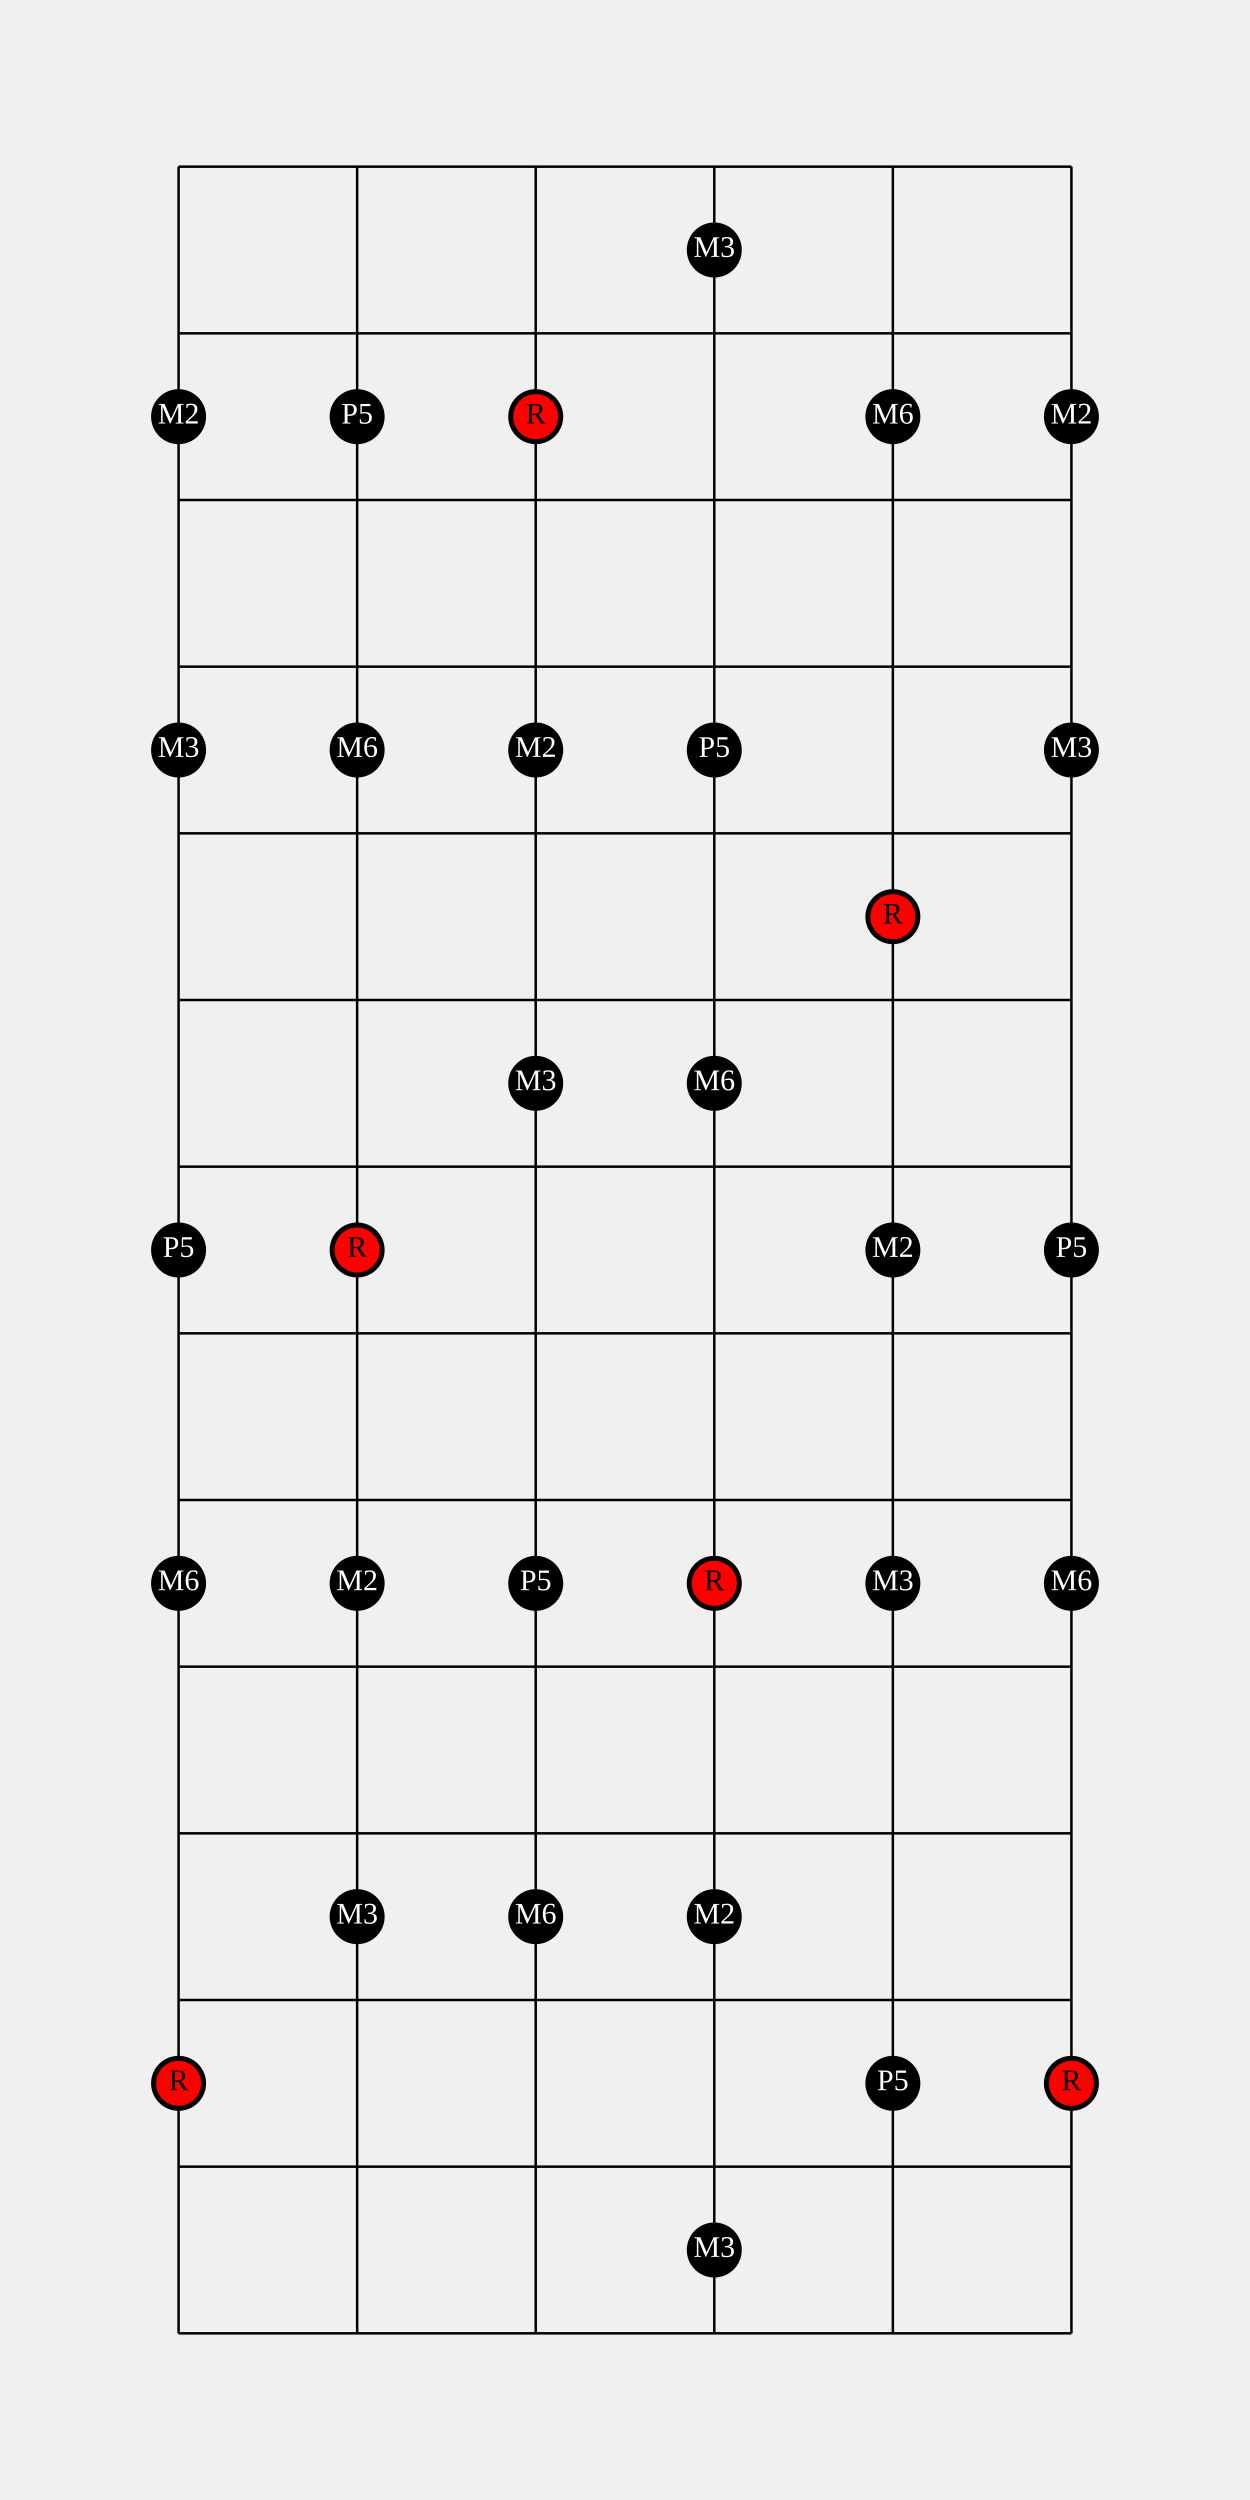
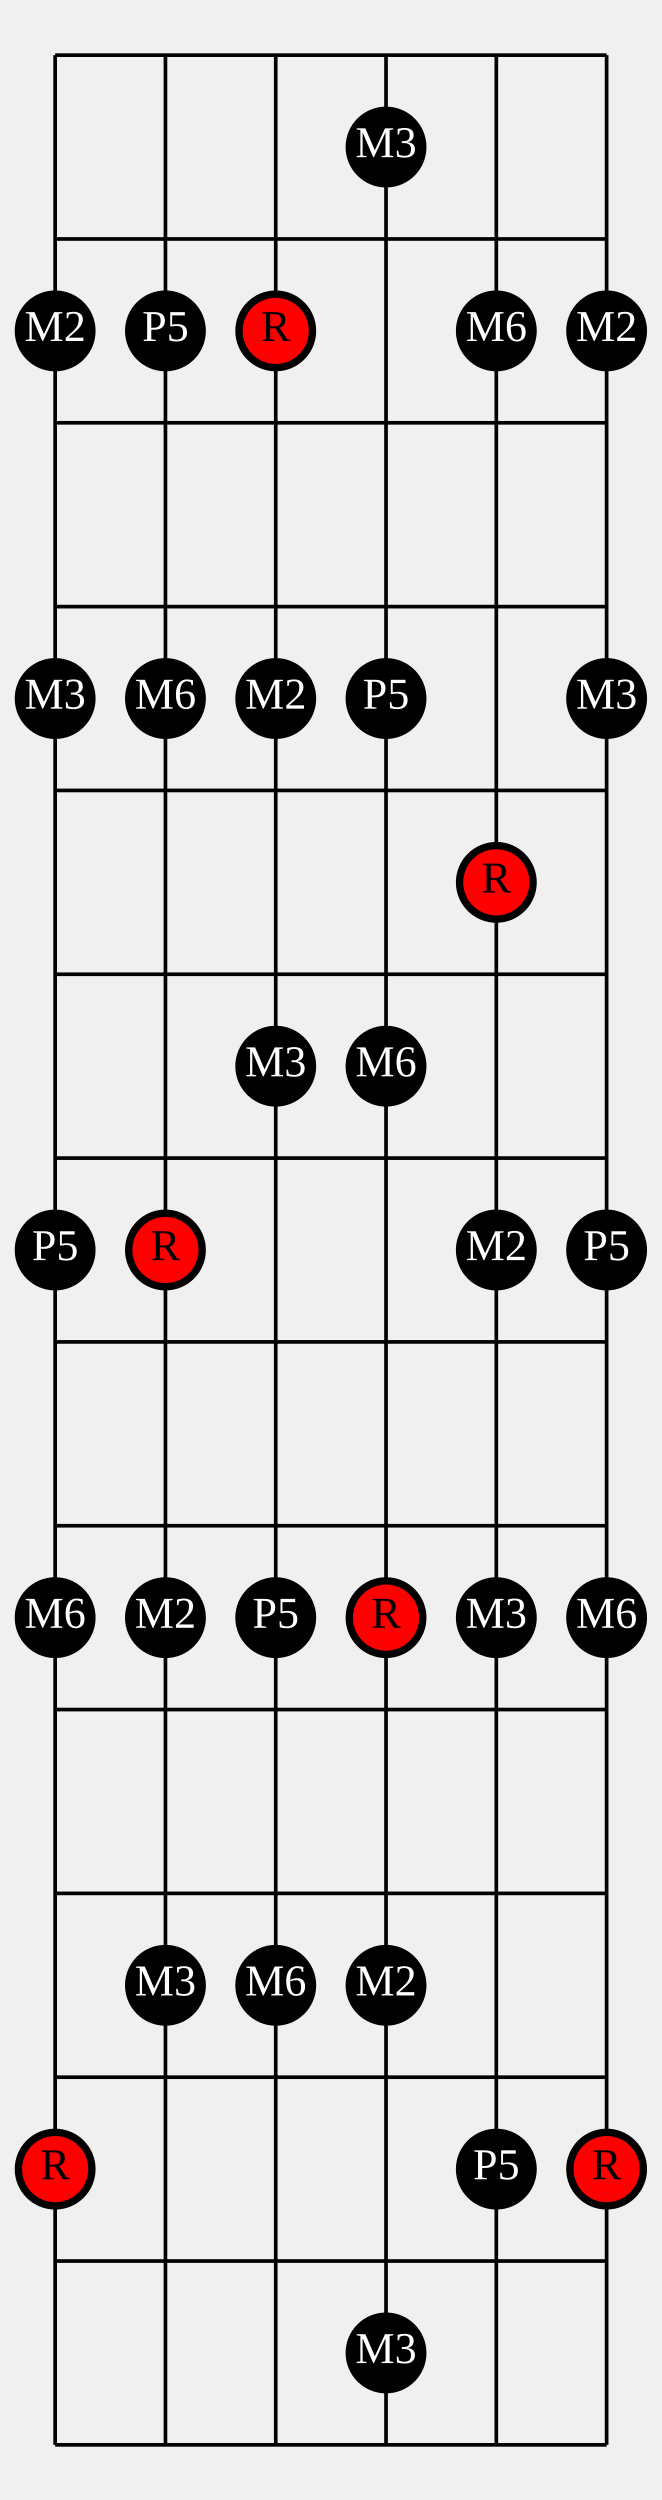
- <svg xmlns="http://www.w3.org/2000/svg" width="500" height="1000" viewBox="0 0 500 1000">
+ <svg xmlns="http://www.w3.org/2000/svg" width="180.0" height="680" viewBox="0 0 180.0 680">
  <defs>
</defs>
-   <path d="M71.429,66.667 L71.429,933.333" stroke="black" />
-   <path d="M142.857,66.667 L142.857,933.333" stroke="black" />
-   <path d="M214.286,66.667 L214.286,933.333" stroke="black" />
-   <path d="M285.714,66.667 L285.714,933.333" stroke="black" />
-   <path d="M357.143,66.667 L357.143,933.333" stroke="black" />
-   <path d="M428.571,66.667 L428.571,933.333" stroke="black" />
-   <path d="M71.429,66.667 L428.571,66.667" stroke="black" />
-   <path d="M71.429,133.333 L428.571,133.333" stroke="black" />
-   <path d="M71.429,200.0 L428.571,200.0" stroke="black" />
-   <path d="M71.429,266.667 L428.571,266.667" stroke="black" />
-   <path d="M71.429,333.333 L428.571,333.333" stroke="black" />
-   <path d="M71.429,400.0 L428.571,400.0" stroke="black" />
-   <path d="M71.429,466.667 L428.571,466.667" stroke="black" />
-   <path d="M71.429,533.333 L428.571,533.333" stroke="black" />
-   <path d="M71.429,600.0 L428.571,600.0" stroke="black" />
-   <path d="M71.429,666.667 L428.571,666.667" stroke="black" />
-   <path d="M71.429,733.333 L428.571,733.333" stroke="black" />
-   <path d="M71.429,800.0 L428.571,800.0" stroke="black" />
-   <path d="M71.429,866.667 L428.571,866.667" stroke="black" />
-   <path d="M71.429,933.333 L428.571,933.333" stroke="black" />
-   <circle cx="285.714" cy="100.0" r="10" fill="black" stroke-width="2" stroke="black" />
-   <text x="285.714" y="100.0" font-size="12" fill="white" text-anchor="middle" dominant-baseline="middle">M3</text>
-   <circle cx="71.429" cy="166.667" r="10" fill="black" stroke-width="2" stroke="black" />
-   <text x="71.429" y="166.667" font-size="12" fill="white" text-anchor="middle" dominant-baseline="middle">M2</text>
-   <circle cx="142.857" cy="166.667" r="10" fill="black" stroke-width="2" stroke="black" />
-   <text x="142.857" y="166.667" font-size="12" fill="white" text-anchor="middle" dominant-baseline="middle">P5</text>
-   <circle cx="214.286" cy="166.667" r="10" fill="red" stroke-width="2" stroke="black" />
-   <text x="214.286" y="166.667" font-size="12" fill="black" text-anchor="middle" dominant-baseline="middle">R</text>
-   <circle cx="357.143" cy="166.667" r="10" fill="black" stroke-width="2" stroke="black" />
-   <text x="357.143" y="166.667" font-size="12" fill="white" text-anchor="middle" dominant-baseline="middle">M6</text>
-   <circle cx="428.571" cy="166.667" r="10" fill="black" stroke-width="2" stroke="black" />
-   <text x="428.571" y="166.667" font-size="12" fill="white" text-anchor="middle" dominant-baseline="middle">M2</text>
-   <circle cx="71.429" cy="300.0" r="10" fill="black" stroke-width="2" stroke="black" />
-   <text x="71.429" y="300.0" font-size="12" fill="white" text-anchor="middle" dominant-baseline="middle">M3</text>
-   <circle cx="142.857" cy="300.0" r="10" fill="black" stroke-width="2" stroke="black" />
-   <text x="142.857" y="300.0" font-size="12" fill="white" text-anchor="middle" dominant-baseline="middle">M6</text>
-   <circle cx="214.286" cy="300.0" r="10" fill="black" stroke-width="2" stroke="black" />
-   <text x="214.286" y="300.0" font-size="12" fill="white" text-anchor="middle" dominant-baseline="middle">M2</text>
-   <circle cx="285.714" cy="300.0" r="10" fill="black" stroke-width="2" stroke="black" />
-   <text x="285.714" y="300.0" font-size="12" fill="white" text-anchor="middle" dominant-baseline="middle">P5</text>
-   <circle cx="428.571" cy="300.0" r="10" fill="black" stroke-width="2" stroke="black" />
-   <text x="428.571" y="300.0" font-size="12" fill="white" text-anchor="middle" dominant-baseline="middle">M3</text>
-   <circle cx="357.143" cy="366.667" r="10" fill="red" stroke-width="2" stroke="black" />
-   <text x="357.143" y="366.667" font-size="12" fill="black" text-anchor="middle" dominant-baseline="middle">R</text>
-   <circle cx="214.286" cy="433.333" r="10" fill="black" stroke-width="2" stroke="black" />
-   <text x="214.286" y="433.333" font-size="12" fill="white" text-anchor="middle" dominant-baseline="middle">M3</text>
-   <circle cx="285.714" cy="433.333" r="10" fill="black" stroke-width="2" stroke="black" />
-   <text x="285.714" y="433.333" font-size="12" fill="white" text-anchor="middle" dominant-baseline="middle">M6</text>
-   <circle cx="71.429" cy="500.0" r="10" fill="black" stroke-width="2" stroke="black" />
-   <text x="71.429" y="500.0" font-size="12" fill="white" text-anchor="middle" dominant-baseline="middle">P5</text>
-   <circle cx="142.857" cy="500.0" r="10" fill="red" stroke-width="2" stroke="black" />
-   <text x="142.857" y="500.0" font-size="12" fill="black" text-anchor="middle" dominant-baseline="middle">R</text>
-   <circle cx="357.143" cy="500.0" r="10" fill="black" stroke-width="2" stroke="black" />
-   <text x="357.143" y="500.0" font-size="12" fill="white" text-anchor="middle" dominant-baseline="middle">M2</text>
-   <circle cx="428.571" cy="500.0" r="10" fill="black" stroke-width="2" stroke="black" />
-   <text x="428.571" y="500.0" font-size="12" fill="white" text-anchor="middle" dominant-baseline="middle">P5</text>
-   <circle cx="71.429" cy="633.333" r="10" fill="black" stroke-width="2" stroke="black" />
-   <text x="71.429" y="633.333" font-size="12" fill="white" text-anchor="middle" dominant-baseline="middle">M6</text>
-   <circle cx="142.857" cy="633.333" r="10" fill="black" stroke-width="2" stroke="black" />
-   <text x="142.857" y="633.333" font-size="12" fill="white" text-anchor="middle" dominant-baseline="middle">M2</text>
-   <circle cx="214.286" cy="633.333" r="10" fill="black" stroke-width="2" stroke="black" />
-   <text x="214.286" y="633.333" font-size="12" fill="white" text-anchor="middle" dominant-baseline="middle">P5</text>
-   <circle cx="285.714" cy="633.333" r="10" fill="red" stroke-width="2" stroke="black" />
-   <text x="285.714" y="633.333" font-size="12" fill="black" text-anchor="middle" dominant-baseline="middle">R</text>
-   <circle cx="357.143" cy="633.333" r="10" fill="black" stroke-width="2" stroke="black" />
-   <text x="357.143" y="633.333" font-size="12" fill="white" text-anchor="middle" dominant-baseline="middle">M3</text>
-   <circle cx="428.571" cy="633.333" r="10" fill="black" stroke-width="2" stroke="black" />
-   <text x="428.571" y="633.333" font-size="12" fill="white" text-anchor="middle" dominant-baseline="middle">M6</text>
-   <circle cx="142.857" cy="766.667" r="10" fill="black" stroke-width="2" stroke="black" />
-   <text x="142.857" y="766.667" font-size="12" fill="white" text-anchor="middle" dominant-baseline="middle">M3</text>
-   <circle cx="214.286" cy="766.667" r="10" fill="black" stroke-width="2" stroke="black" />
-   <text x="214.286" y="766.667" font-size="12" fill="white" text-anchor="middle" dominant-baseline="middle">M6</text>
-   <circle cx="285.714" cy="766.667" r="10" fill="black" stroke-width="2" stroke="black" />
-   <text x="285.714" y="766.667" font-size="12" fill="white" text-anchor="middle" dominant-baseline="middle">M2</text>
-   <circle cx="71.429" cy="833.333" r="10" fill="red" stroke-width="2" stroke="black" />
-   <text x="71.429" y="833.333" font-size="12" fill="black" text-anchor="middle" dominant-baseline="middle">R</text>
-   <circle cx="357.143" cy="833.333" r="10" fill="black" stroke-width="2" stroke="black" />
-   <text x="357.143" y="833.333" font-size="12" fill="white" text-anchor="middle" dominant-baseline="middle">P5</text>
-   <circle cx="428.571" cy="833.333" r="10" fill="red" stroke-width="2" stroke="black" />
-   <text x="428.571" y="833.333" font-size="12" fill="black" text-anchor="middle" dominant-baseline="middle">R</text>
-   <circle cx="285.714" cy="900" r="10" fill="black" stroke-width="2" stroke="black" />
-   <text x="285.714" y="900" font-size="12" fill="white" text-anchor="middle" dominant-baseline="middle">M3</text>
+   <path d="M15.0,15 L15.0,665" stroke="black" />
+   <path d="M45.0,15 L45.0,665" stroke="black" />
+   <path d="M75.0,15 L75.0,665" stroke="black" />
+   <path d="M105.0,15 L105.0,665" stroke="black" />
+   <path d="M135.0,15 L135.0,665" stroke="black" />
+   <path d="M165.0,15 L165.0,665" stroke="black" />
+   <path d="M15.0,15 L165.0,15" stroke="black" />
+   <path d="M15.0,65 L165.0,65" stroke="black" />
+   <path d="M15.0,115 L165.0,115" stroke="black" />
+   <path d="M15.0,165 L165.0,165" stroke="black" />
+   <path d="M15.0,215 L165.0,215" stroke="black" />
+   <path d="M15.0,265 L165.0,265" stroke="black" />
+   <path d="M15.0,315 L165.0,315" stroke="black" />
+   <path d="M15.0,365 L165.0,365" stroke="black" />
+   <path d="M15.0,415 L165.0,415" stroke="black" />
+   <path d="M15.0,465 L165.0,465" stroke="black" />
+   <path d="M15.0,515 L165.0,515" stroke="black" />
+   <path d="M15.0,565 L165.0,565" stroke="black" />
+   <path d="M15.0,615 L165.0,615" stroke="black" />
+   <path d="M15.0,665 L165.0,665" stroke="black" />
+   <circle cx="105.0" cy="40.0" r="10" fill="black" stroke-width="2" stroke="black" />
+   <text x="105.0" y="40.0" font-size="12" fill="white" text-anchor="middle" dominant-baseline="middle">M3</text>
+   <circle cx="15.0" cy="90.0" r="10" fill="black" stroke-width="2" stroke="black" />
+   <text x="15.0" y="90.0" font-size="12" fill="white" text-anchor="middle" dominant-baseline="middle">M2</text>
+   <circle cx="45.0" cy="90.0" r="10" fill="black" stroke-width="2" stroke="black" />
+   <text x="45.0" y="90.0" font-size="12" fill="white" text-anchor="middle" dominant-baseline="middle">P5</text>
+   <circle cx="75.0" cy="90.0" r="10" fill="red" stroke-width="2" stroke="black" />
+   <text x="75.0" y="90.0" font-size="12" fill="black" text-anchor="middle" dominant-baseline="middle">R</text>
+   <circle cx="135.0" cy="90.0" r="10" fill="black" stroke-width="2" stroke="black" />
+   <text x="135.0" y="90.0" font-size="12" fill="white" text-anchor="middle" dominant-baseline="middle">M6</text>
+   <circle cx="165.0" cy="90.0" r="10" fill="black" stroke-width="2" stroke="black" />
+   <text x="165.0" y="90.0" font-size="12" fill="white" text-anchor="middle" dominant-baseline="middle">M2</text>
+   <circle cx="15.0" cy="190.0" r="10" fill="black" stroke-width="2" stroke="black" />
+   <text x="15.0" y="190.0" font-size="12" fill="white" text-anchor="middle" dominant-baseline="middle">M3</text>
+   <circle cx="45.0" cy="190.0" r="10" fill="black" stroke-width="2" stroke="black" />
+   <text x="45.0" y="190.0" font-size="12" fill="white" text-anchor="middle" dominant-baseline="middle">M6</text>
+   <circle cx="75.0" cy="190.0" r="10" fill="black" stroke-width="2" stroke="black" />
+   <text x="75.0" y="190.0" font-size="12" fill="white" text-anchor="middle" dominant-baseline="middle">M2</text>
+   <circle cx="105.0" cy="190.0" r="10" fill="black" stroke-width="2" stroke="black" />
+   <text x="105.0" y="190.0" font-size="12" fill="white" text-anchor="middle" dominant-baseline="middle">P5</text>
+   <circle cx="165.0" cy="190.0" r="10" fill="black" stroke-width="2" stroke="black" />
+   <text x="165.0" y="190.0" font-size="12" fill="white" text-anchor="middle" dominant-baseline="middle">M3</text>
+   <circle cx="135.0" cy="240.0" r="10" fill="red" stroke-width="2" stroke="black" />
+   <text x="135.0" y="240.0" font-size="12" fill="black" text-anchor="middle" dominant-baseline="middle">R</text>
+   <circle cx="75.0" cy="290.0" r="10" fill="black" stroke-width="2" stroke="black" />
+   <text x="75.0" y="290.0" font-size="12" fill="white" text-anchor="middle" dominant-baseline="middle">M3</text>
+   <circle cx="105.0" cy="290.0" r="10" fill="black" stroke-width="2" stroke="black" />
+   <text x="105.0" y="290.0" font-size="12" fill="white" text-anchor="middle" dominant-baseline="middle">M6</text>
+   <circle cx="15.0" cy="340.0" r="10" fill="black" stroke-width="2" stroke="black" />
+   <text x="15.0" y="340.0" font-size="12" fill="white" text-anchor="middle" dominant-baseline="middle">P5</text>
+   <circle cx="45.0" cy="340.0" r="10" fill="red" stroke-width="2" stroke="black" />
+   <text x="45.0" y="340.0" font-size="12" fill="black" text-anchor="middle" dominant-baseline="middle">R</text>
+   <circle cx="135.0" cy="340.0" r="10" fill="black" stroke-width="2" stroke="black" />
+   <text x="135.0" y="340.0" font-size="12" fill="white" text-anchor="middle" dominant-baseline="middle">M2</text>
+   <circle cx="165.0" cy="340.0" r="10" fill="black" stroke-width="2" stroke="black" />
+   <text x="165.0" y="340.0" font-size="12" fill="white" text-anchor="middle" dominant-baseline="middle">P5</text>
+   <circle cx="15.0" cy="440.0" r="10" fill="black" stroke-width="2" stroke="black" />
+   <text x="15.0" y="440.0" font-size="12" fill="white" text-anchor="middle" dominant-baseline="middle">M6</text>
+   <circle cx="45.0" cy="440.0" r="10" fill="black" stroke-width="2" stroke="black" />
+   <text x="45.0" y="440.0" font-size="12" fill="white" text-anchor="middle" dominant-baseline="middle">M2</text>
+   <circle cx="75.0" cy="440.0" r="10" fill="black" stroke-width="2" stroke="black" />
+   <text x="75.0" y="440.0" font-size="12" fill="white" text-anchor="middle" dominant-baseline="middle">P5</text>
+   <circle cx="105.0" cy="440.0" r="10" fill="red" stroke-width="2" stroke="black" />
+   <text x="105.0" y="440.0" font-size="12" fill="black" text-anchor="middle" dominant-baseline="middle">R</text>
+   <circle cx="135.0" cy="440.0" r="10" fill="black" stroke-width="2" stroke="black" />
+   <text x="135.0" y="440.0" font-size="12" fill="white" text-anchor="middle" dominant-baseline="middle">M3</text>
+   <circle cx="165.0" cy="440.0" r="10" fill="black" stroke-width="2" stroke="black" />
+   <text x="165.0" y="440.0" font-size="12" fill="white" text-anchor="middle" dominant-baseline="middle">M6</text>
+   <circle cx="45.0" cy="540.0" r="10" fill="black" stroke-width="2" stroke="black" />
+   <text x="45.0" y="540.0" font-size="12" fill="white" text-anchor="middle" dominant-baseline="middle">M3</text>
+   <circle cx="75.0" cy="540.0" r="10" fill="black" stroke-width="2" stroke="black" />
+   <text x="75.0" y="540.0" font-size="12" fill="white" text-anchor="middle" dominant-baseline="middle">M6</text>
+   <circle cx="105.0" cy="540.0" r="10" fill="black" stroke-width="2" stroke="black" />
+   <text x="105.0" y="540.0" font-size="12" fill="white" text-anchor="middle" dominant-baseline="middle">M2</text>
+   <circle cx="15.0" cy="590.0" r="10" fill="red" stroke-width="2" stroke="black" />
+   <text x="15.0" y="590.0" font-size="12" fill="black" text-anchor="middle" dominant-baseline="middle">R</text>
+   <circle cx="135.0" cy="590.0" r="10" fill="black" stroke-width="2" stroke="black" />
+   <text x="135.0" y="590.0" font-size="12" fill="white" text-anchor="middle" dominant-baseline="middle">P5</text>
+   <circle cx="165.0" cy="590.0" r="10" fill="red" stroke-width="2" stroke="black" />
+   <text x="165.0" y="590.0" font-size="12" fill="black" text-anchor="middle" dominant-baseline="middle">R</text>
+   <circle cx="105.0" cy="640.0" r="10" fill="black" stroke-width="2" stroke="black" />
+   <text x="105.0" y="640.0" font-size="12" fill="white" text-anchor="middle" dominant-baseline="middle">M3</text>
</svg>
